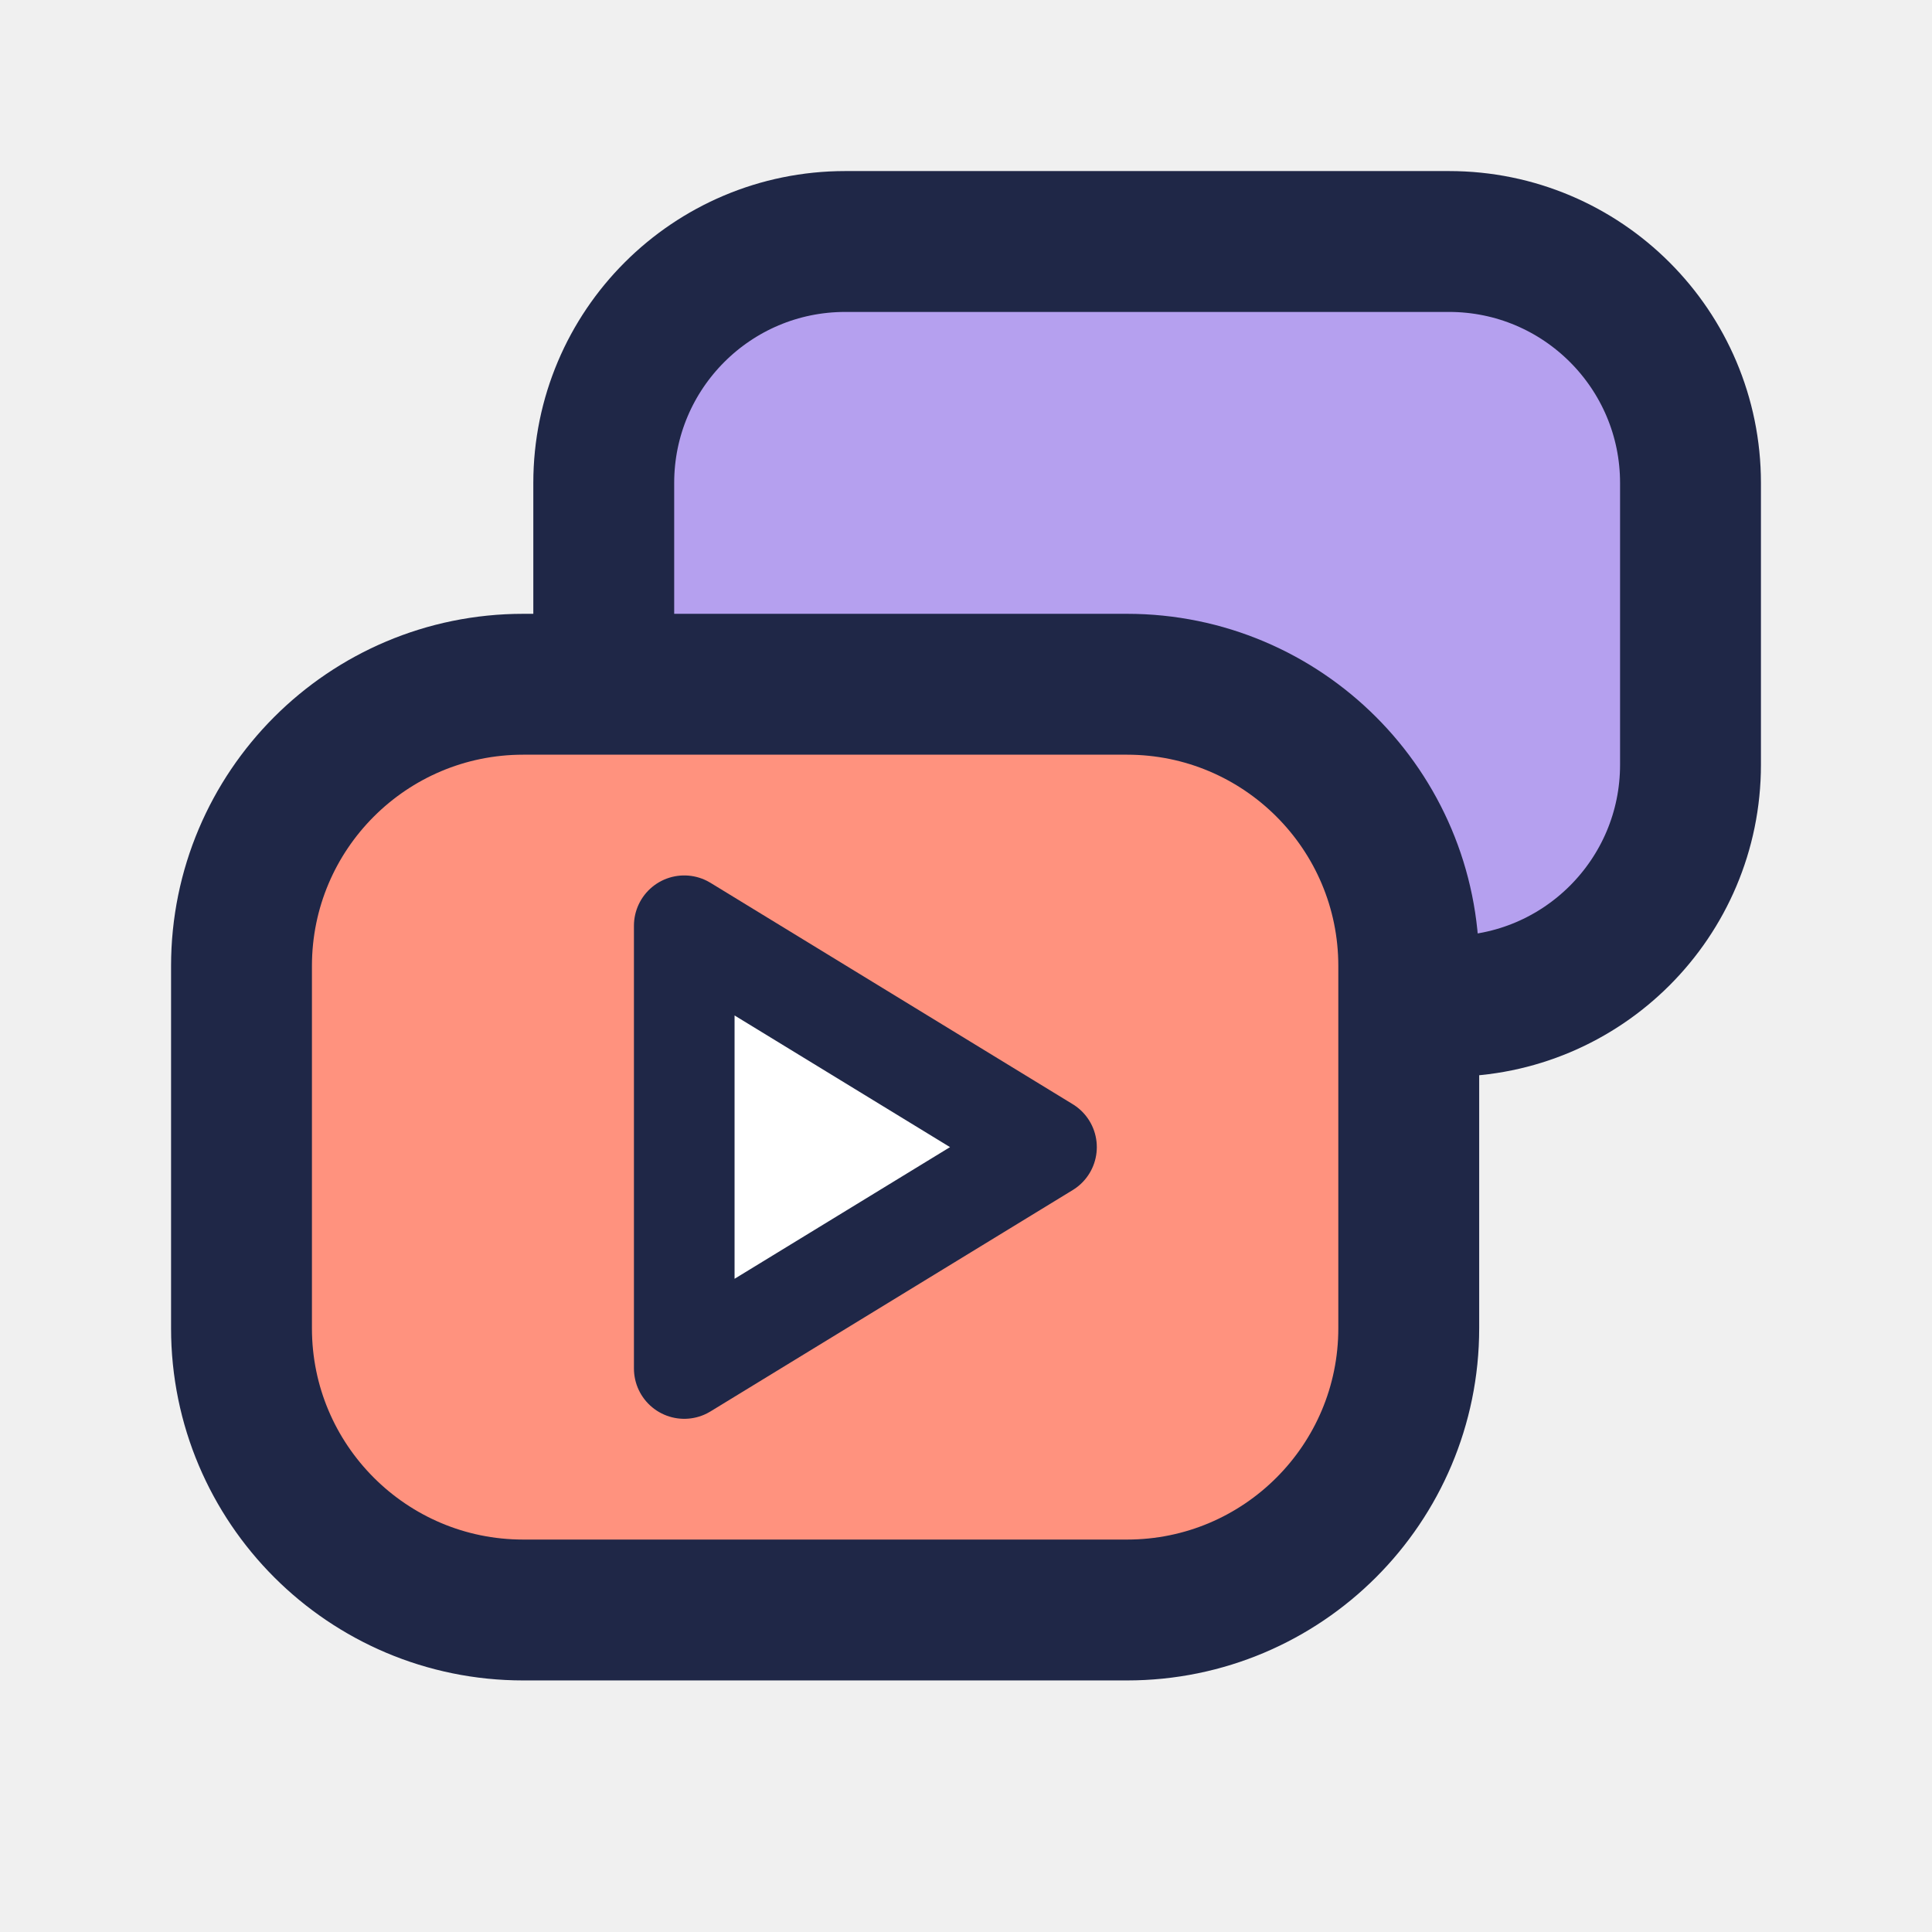
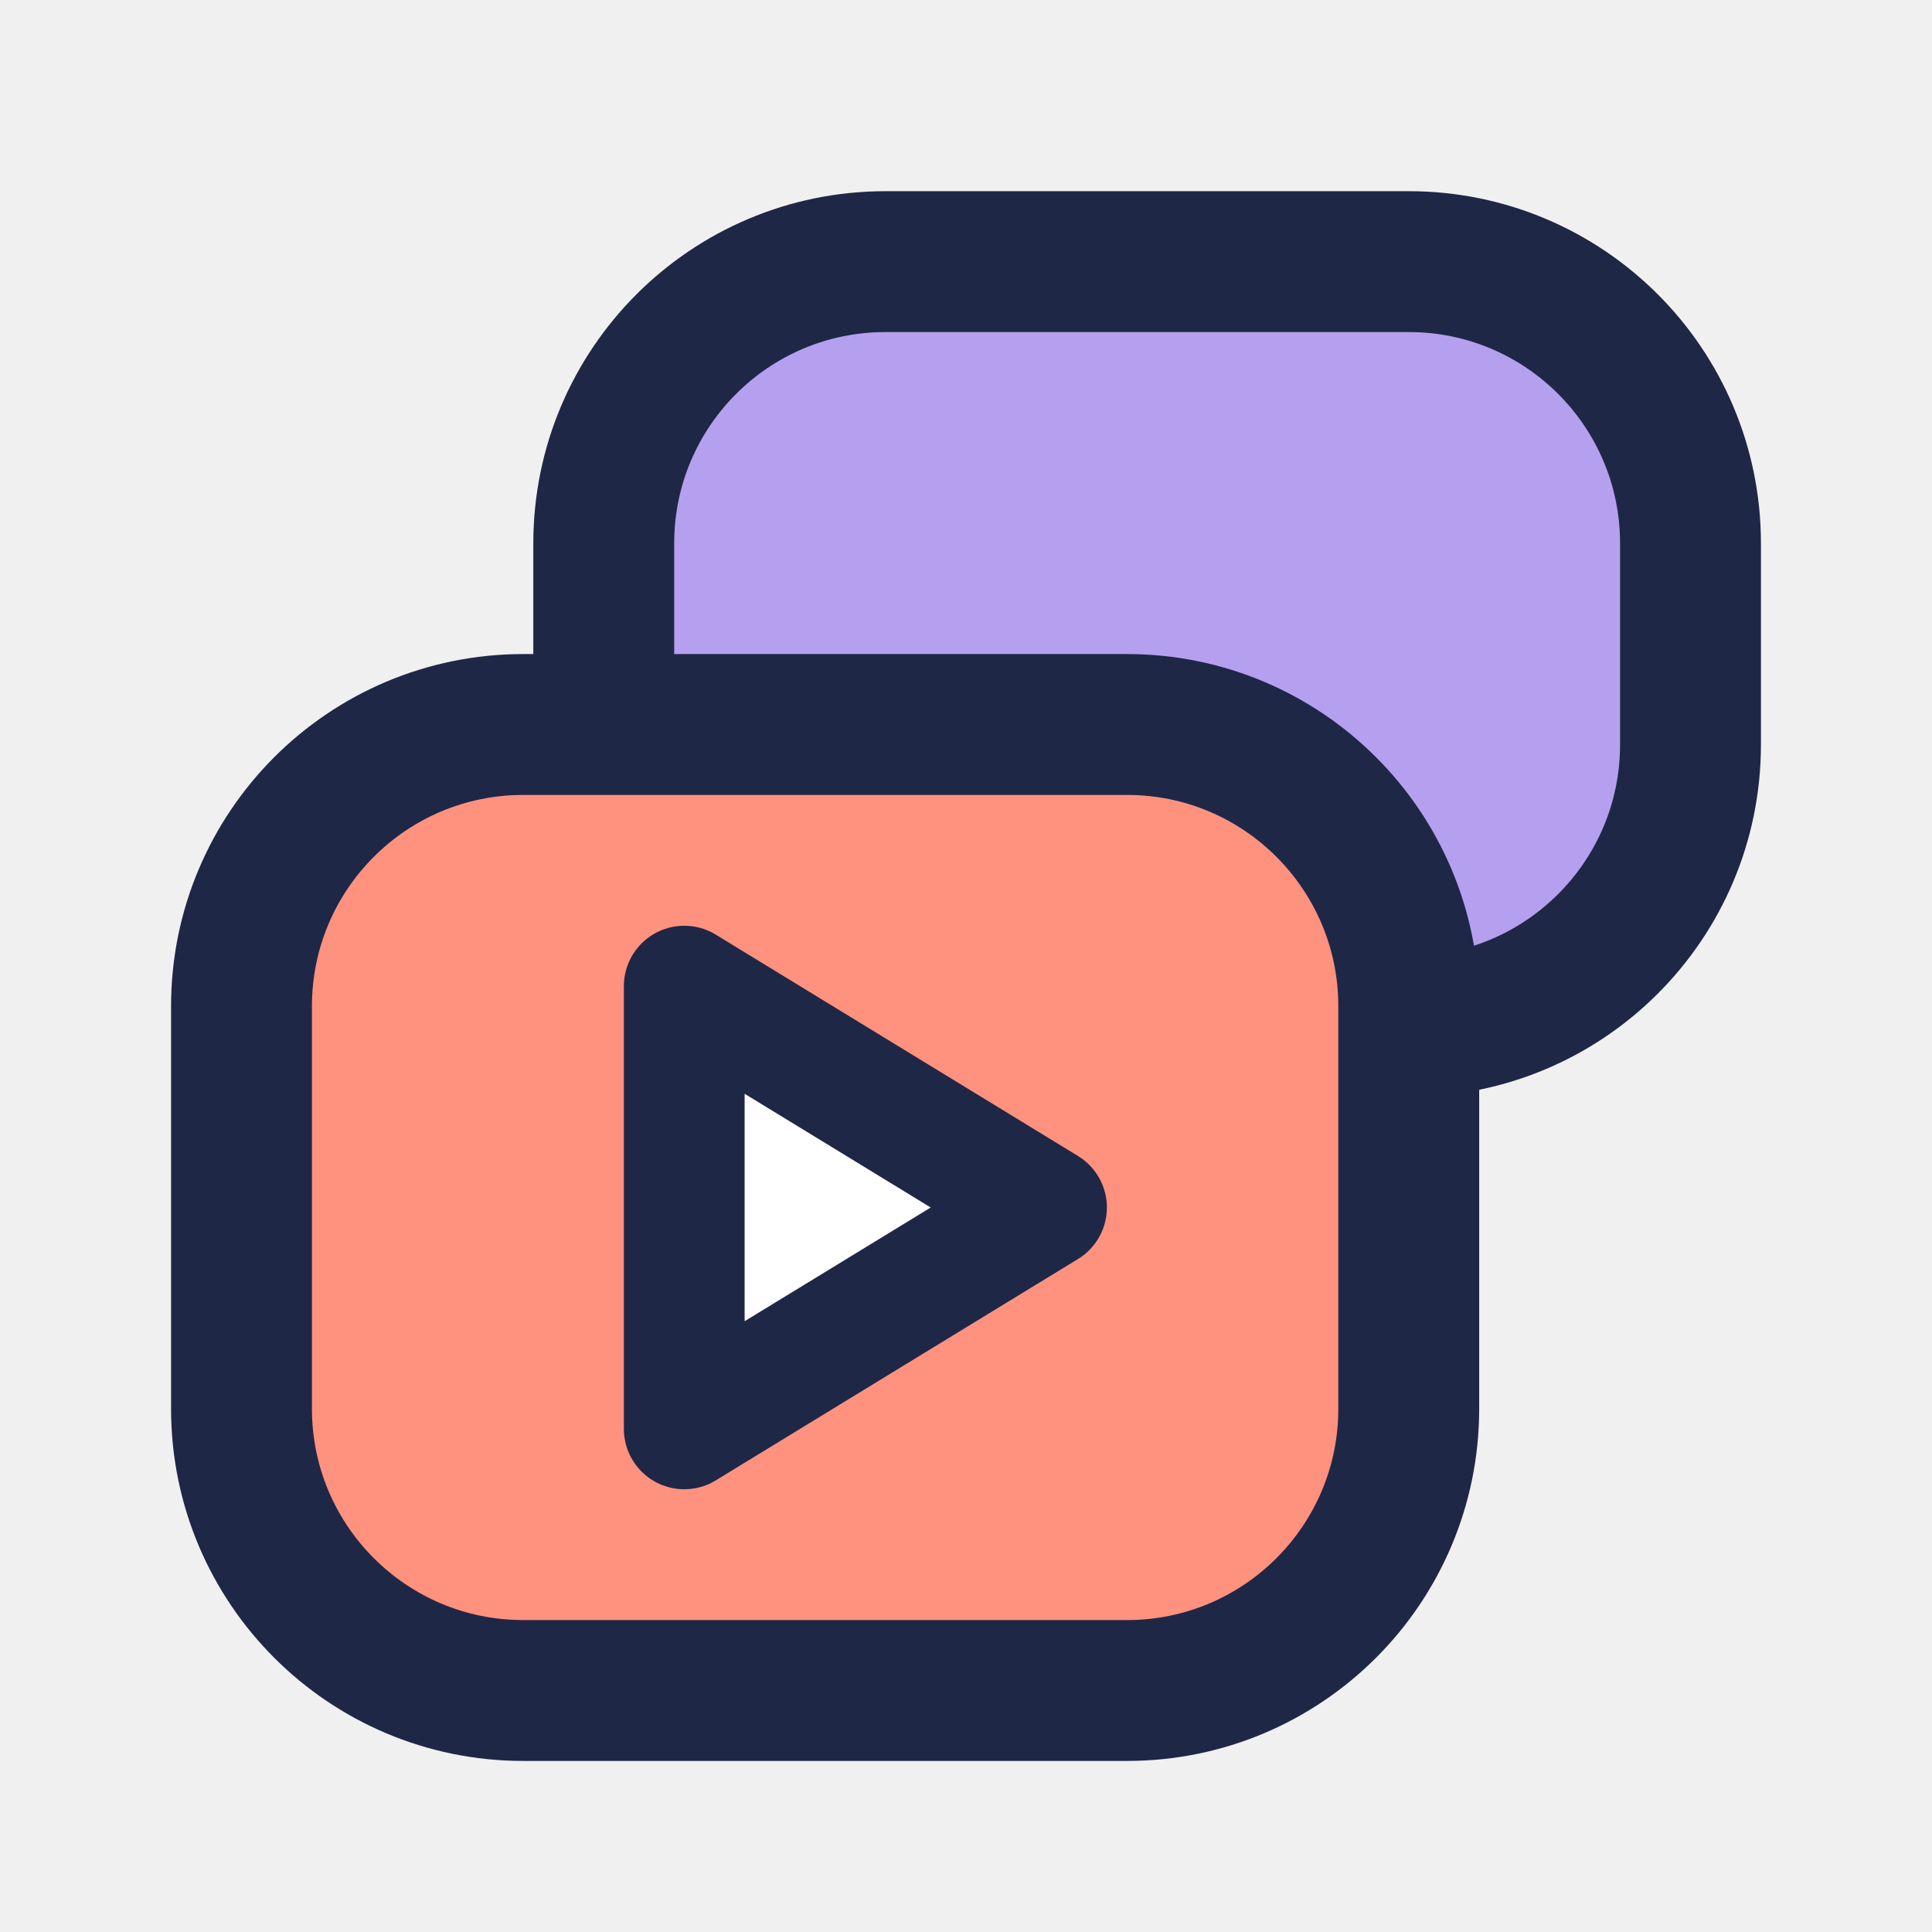
- <svg xmlns="http://www.w3.org/2000/svg" width="48" height="48" viewBox="0 0 48 48">
-   <rect x="15" y="6" width="27" height="19" rx="6" fill="#B5A0EF" stroke="#1F2747" stroke-width="3.5" />
-   <rect x="6" y="17" width="29" height="23" rx="7" fill="#FF927E" stroke="#1F2747" stroke-width="3.5" />
-   <path d="M17 23 L26 28.5 L17 34 Z" fill="#FFFFFF" stroke="#1F2747" stroke-width="2.5" stroke-linejoin="round" />
+ <svg xmlns="http://www.w3.org/2000/svg" width="48" height="48" viewBox="0 0 48 48" stroke-linecap="round" stroke-linejoin="round">
+   <rect x="15" y="6.5" width="27" height="19" rx="7" fill="#B5A0EF" stroke="#1F2747" stroke-width="3.5" />
+   <rect x="6" y="18" width="29" height="24" rx="7" fill="#FF927E" stroke="#1F2747" stroke-width="3.5" />
+   <path d="M17 24.5 L26 30 L17 35.5 Z" fill="#FFFFFF" stroke="#1F2747" stroke-width="3" />
</svg>
